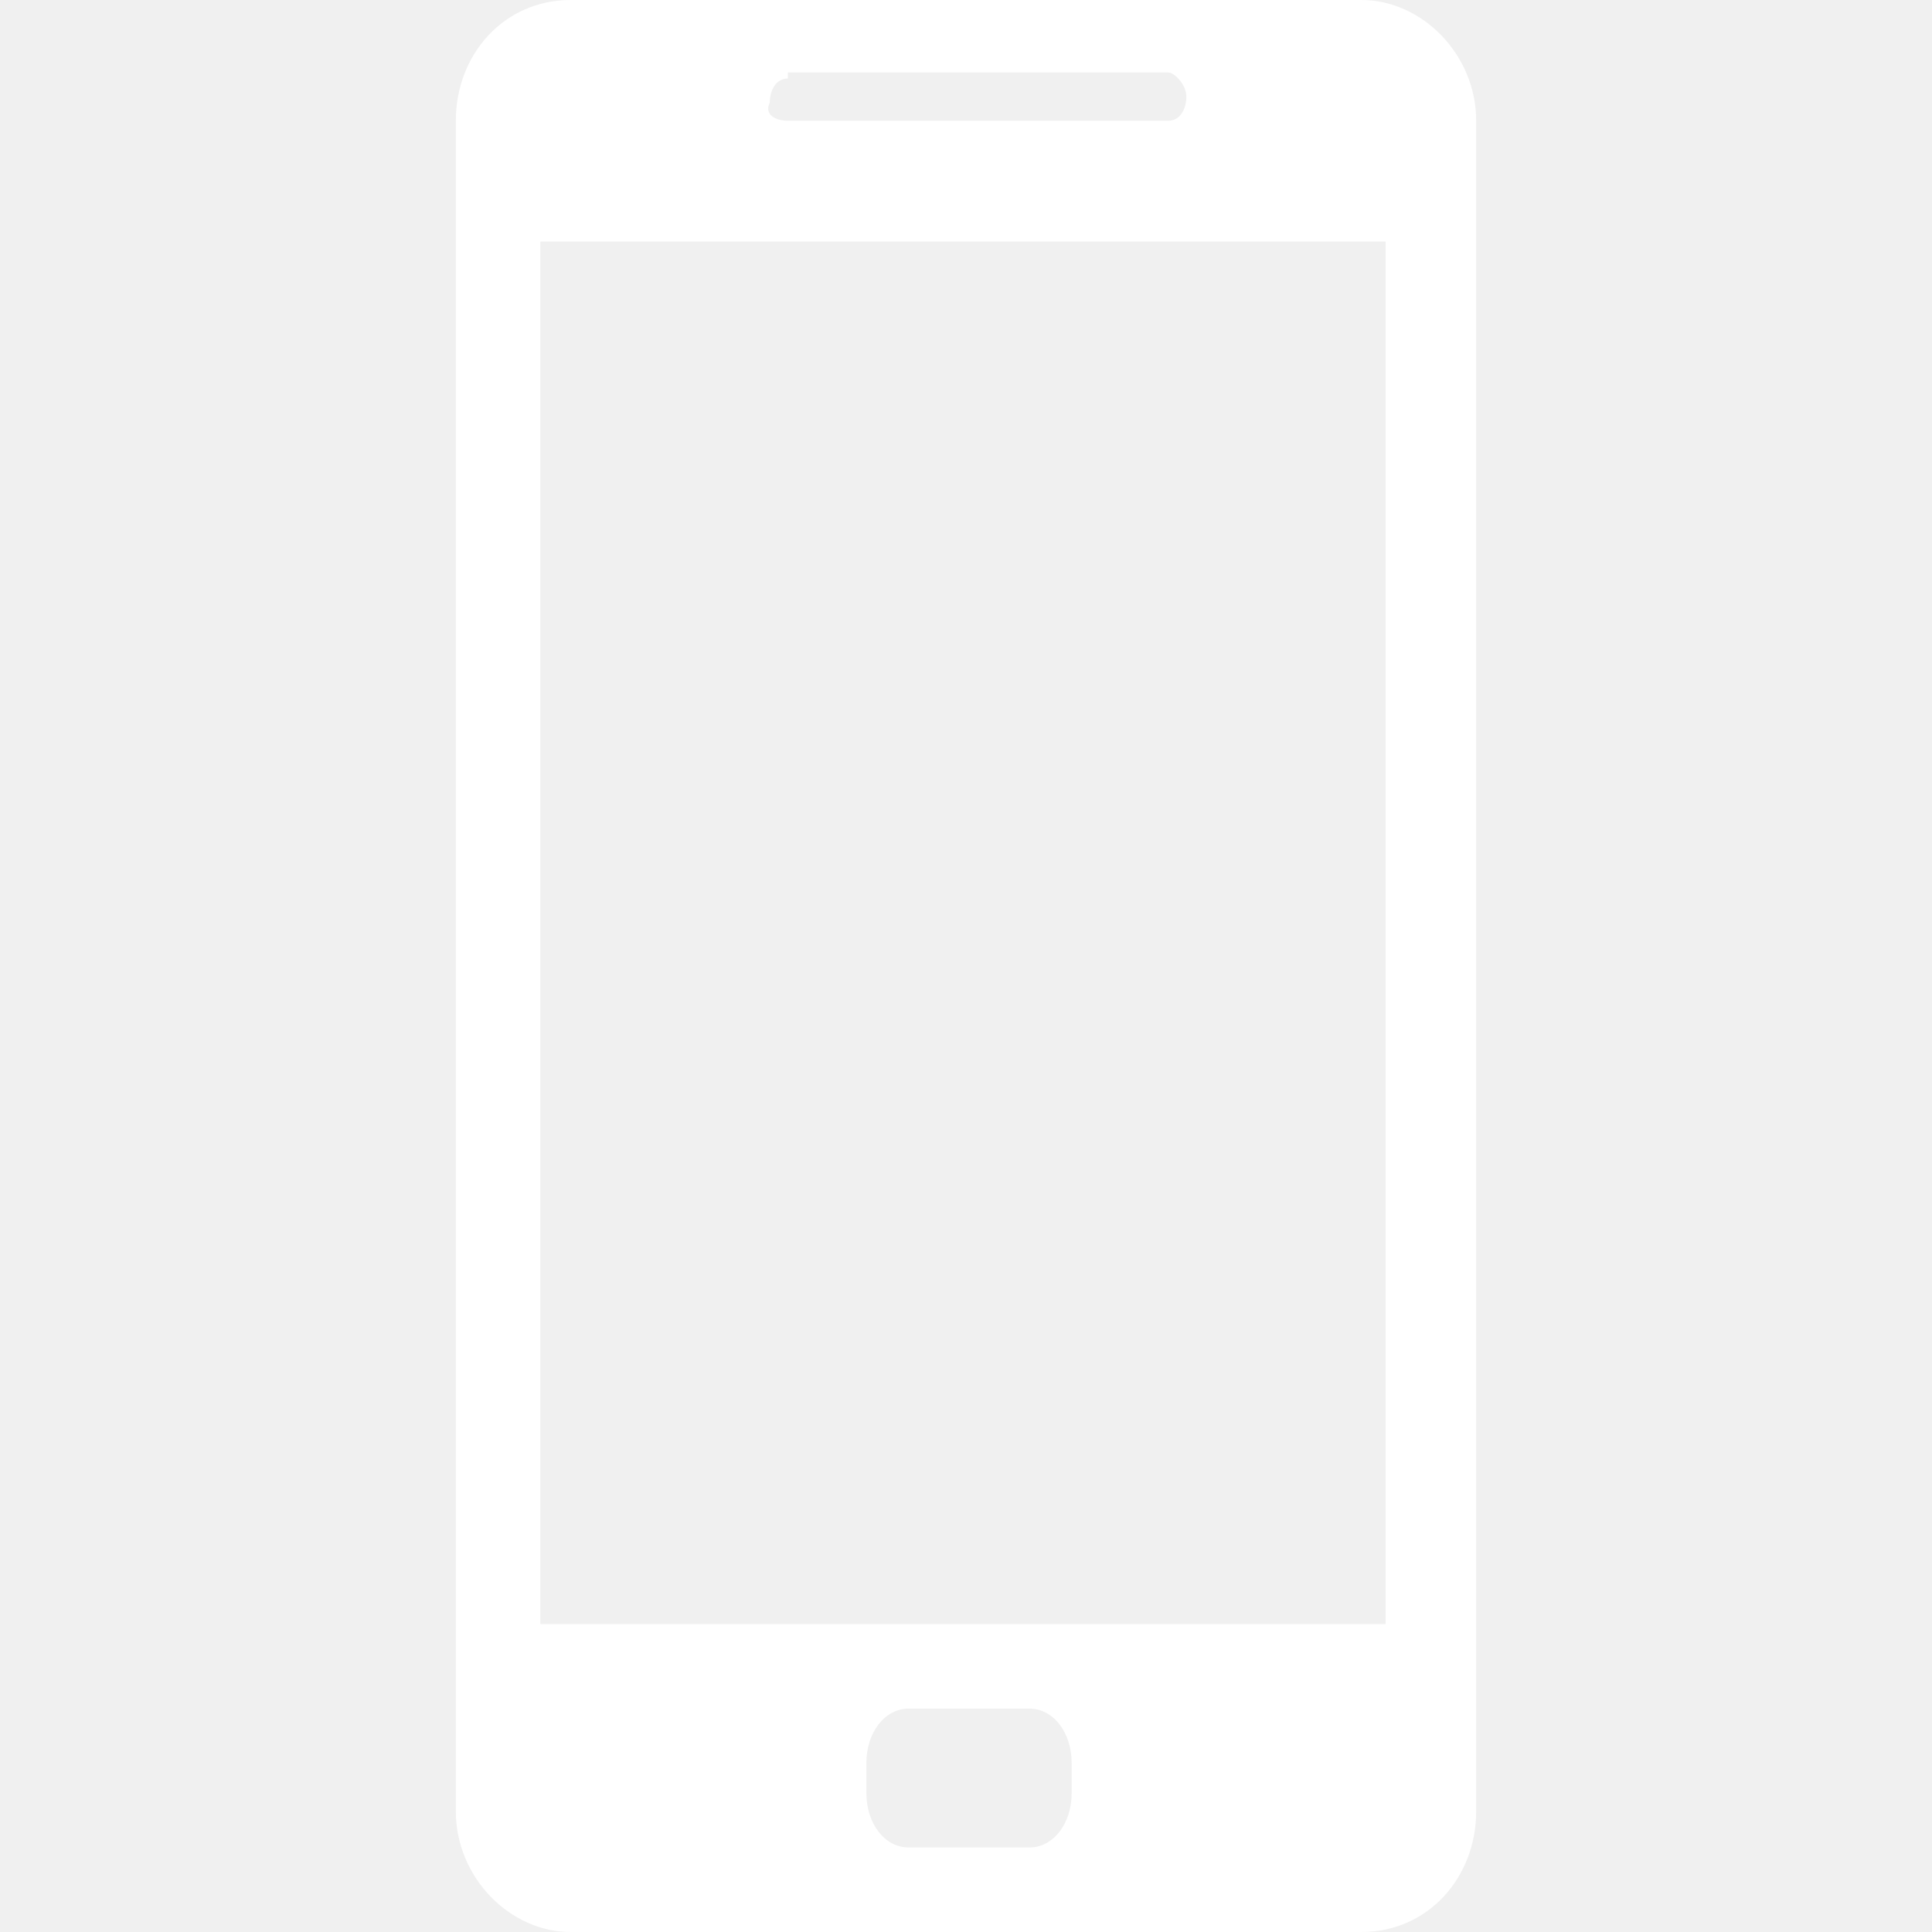
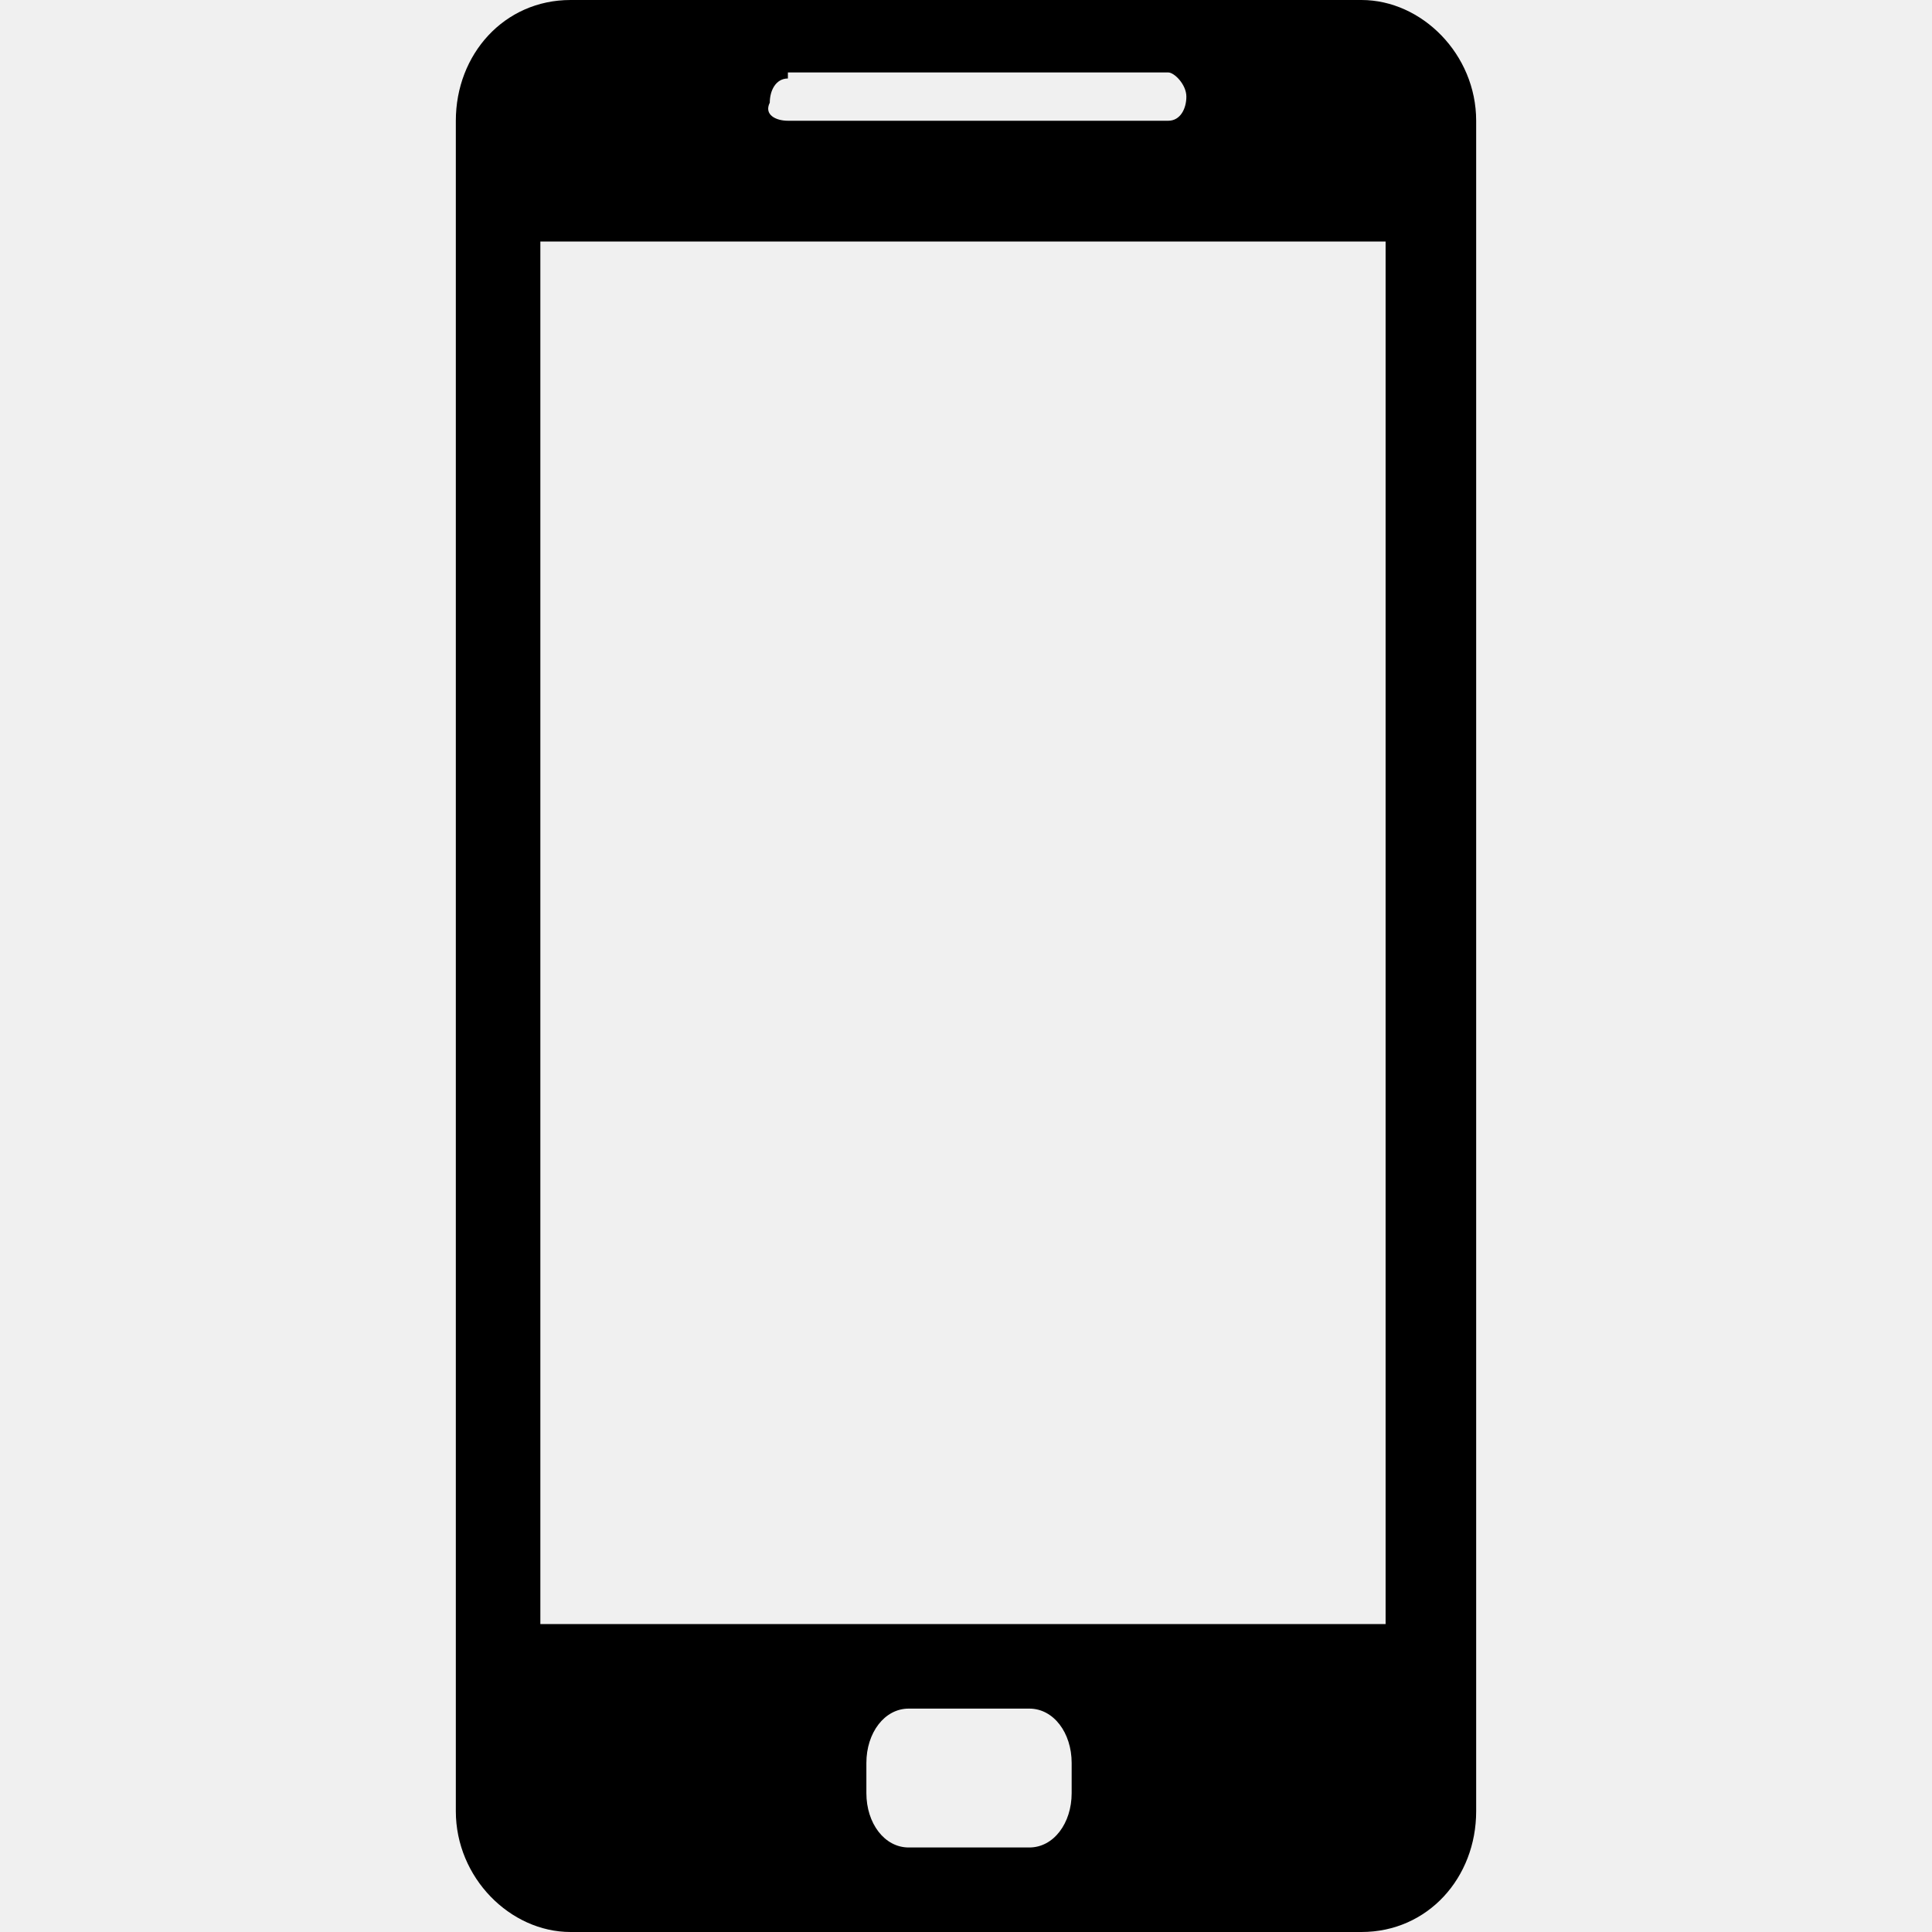
- <svg xmlns="http://www.w3.org/2000/svg" viewBox="0 0 16 16">
+ <svg xmlns="http://www.w3.org/2000/svg" id="phone" fill="currentColor" viewBox="0 0 16 16">
  <g>
-     <path transform="rotate(0,8,8) translate(3.775,0) scale(0.5,0.5)  " fill="#FFFFFF" d="M7.5,28.3C7.1,28.3,6.8,28.7,6.8,29.2L6.8,29.7C6.8,30.2,7.1,30.6,7.5,30.6L9.5,30.6C9.9,30.6,10.2,30.2,10.2,29.7L10.2,29.2C10.2,28.7,9.9,28.3,9.5,28.3z M1.4,4L1.4,26.9 15.4,26.9 15.4,4z M5.5,1.2L5.5,1.3C5.3,1.3 5.2,1.5 5.2,1.7 5.1,1.9 5.3,2 5.5,2L11.8,2C12,2 12.1,1.8 12.1,1.6 12.1,1.4 11.9,1.2 11.8,1.2z M1.9,0L15,0C16,0,16.9,0.9,16.9,2L16.9,30C16.9,31.1,16.1,32,15,32L1.9,32C0.9,32,6.56255E-08,31.1,0,30L0,2C6.56255E-08,0.9,0.8,0,1.9,0z" />
+     <path transform="rotate(0,8,8) translate(3.775,0) scale(0.5,0.5)" d="M7.5,28.3C7.1,28.3,6.8,28.7,6.8,29.2L6.8,29.7C6.8,30.2,7.1,30.6,7.5,30.6L9.5,30.6C9.9,30.6,10.2,30.2,10.2,29.7L10.2,29.2C10.2,28.7,9.9,28.3,9.5,28.3z M1.4,4L1.4,26.9 15.4,26.9 15.4,4z M5.5,1.2L5.5,1.3C5.3,1.3 5.2,1.5 5.2,1.7 5.1,1.9 5.3,2 5.5,2L11.8,2C12,2 12.1,1.8 12.1,1.6 12.1,1.4 11.9,1.2 11.8,1.2z M1.9,0L15,0C16,0,16.9,0.9,16.9,2L16.9,30C16.9,31.1,16.1,32,15,32L1.9,32C0.9,32,6.56255E-08,31.1,0,30L0,2C6.56255E-08,0.9,0.8,0,1.9,0z" />
  </g>
</svg>
